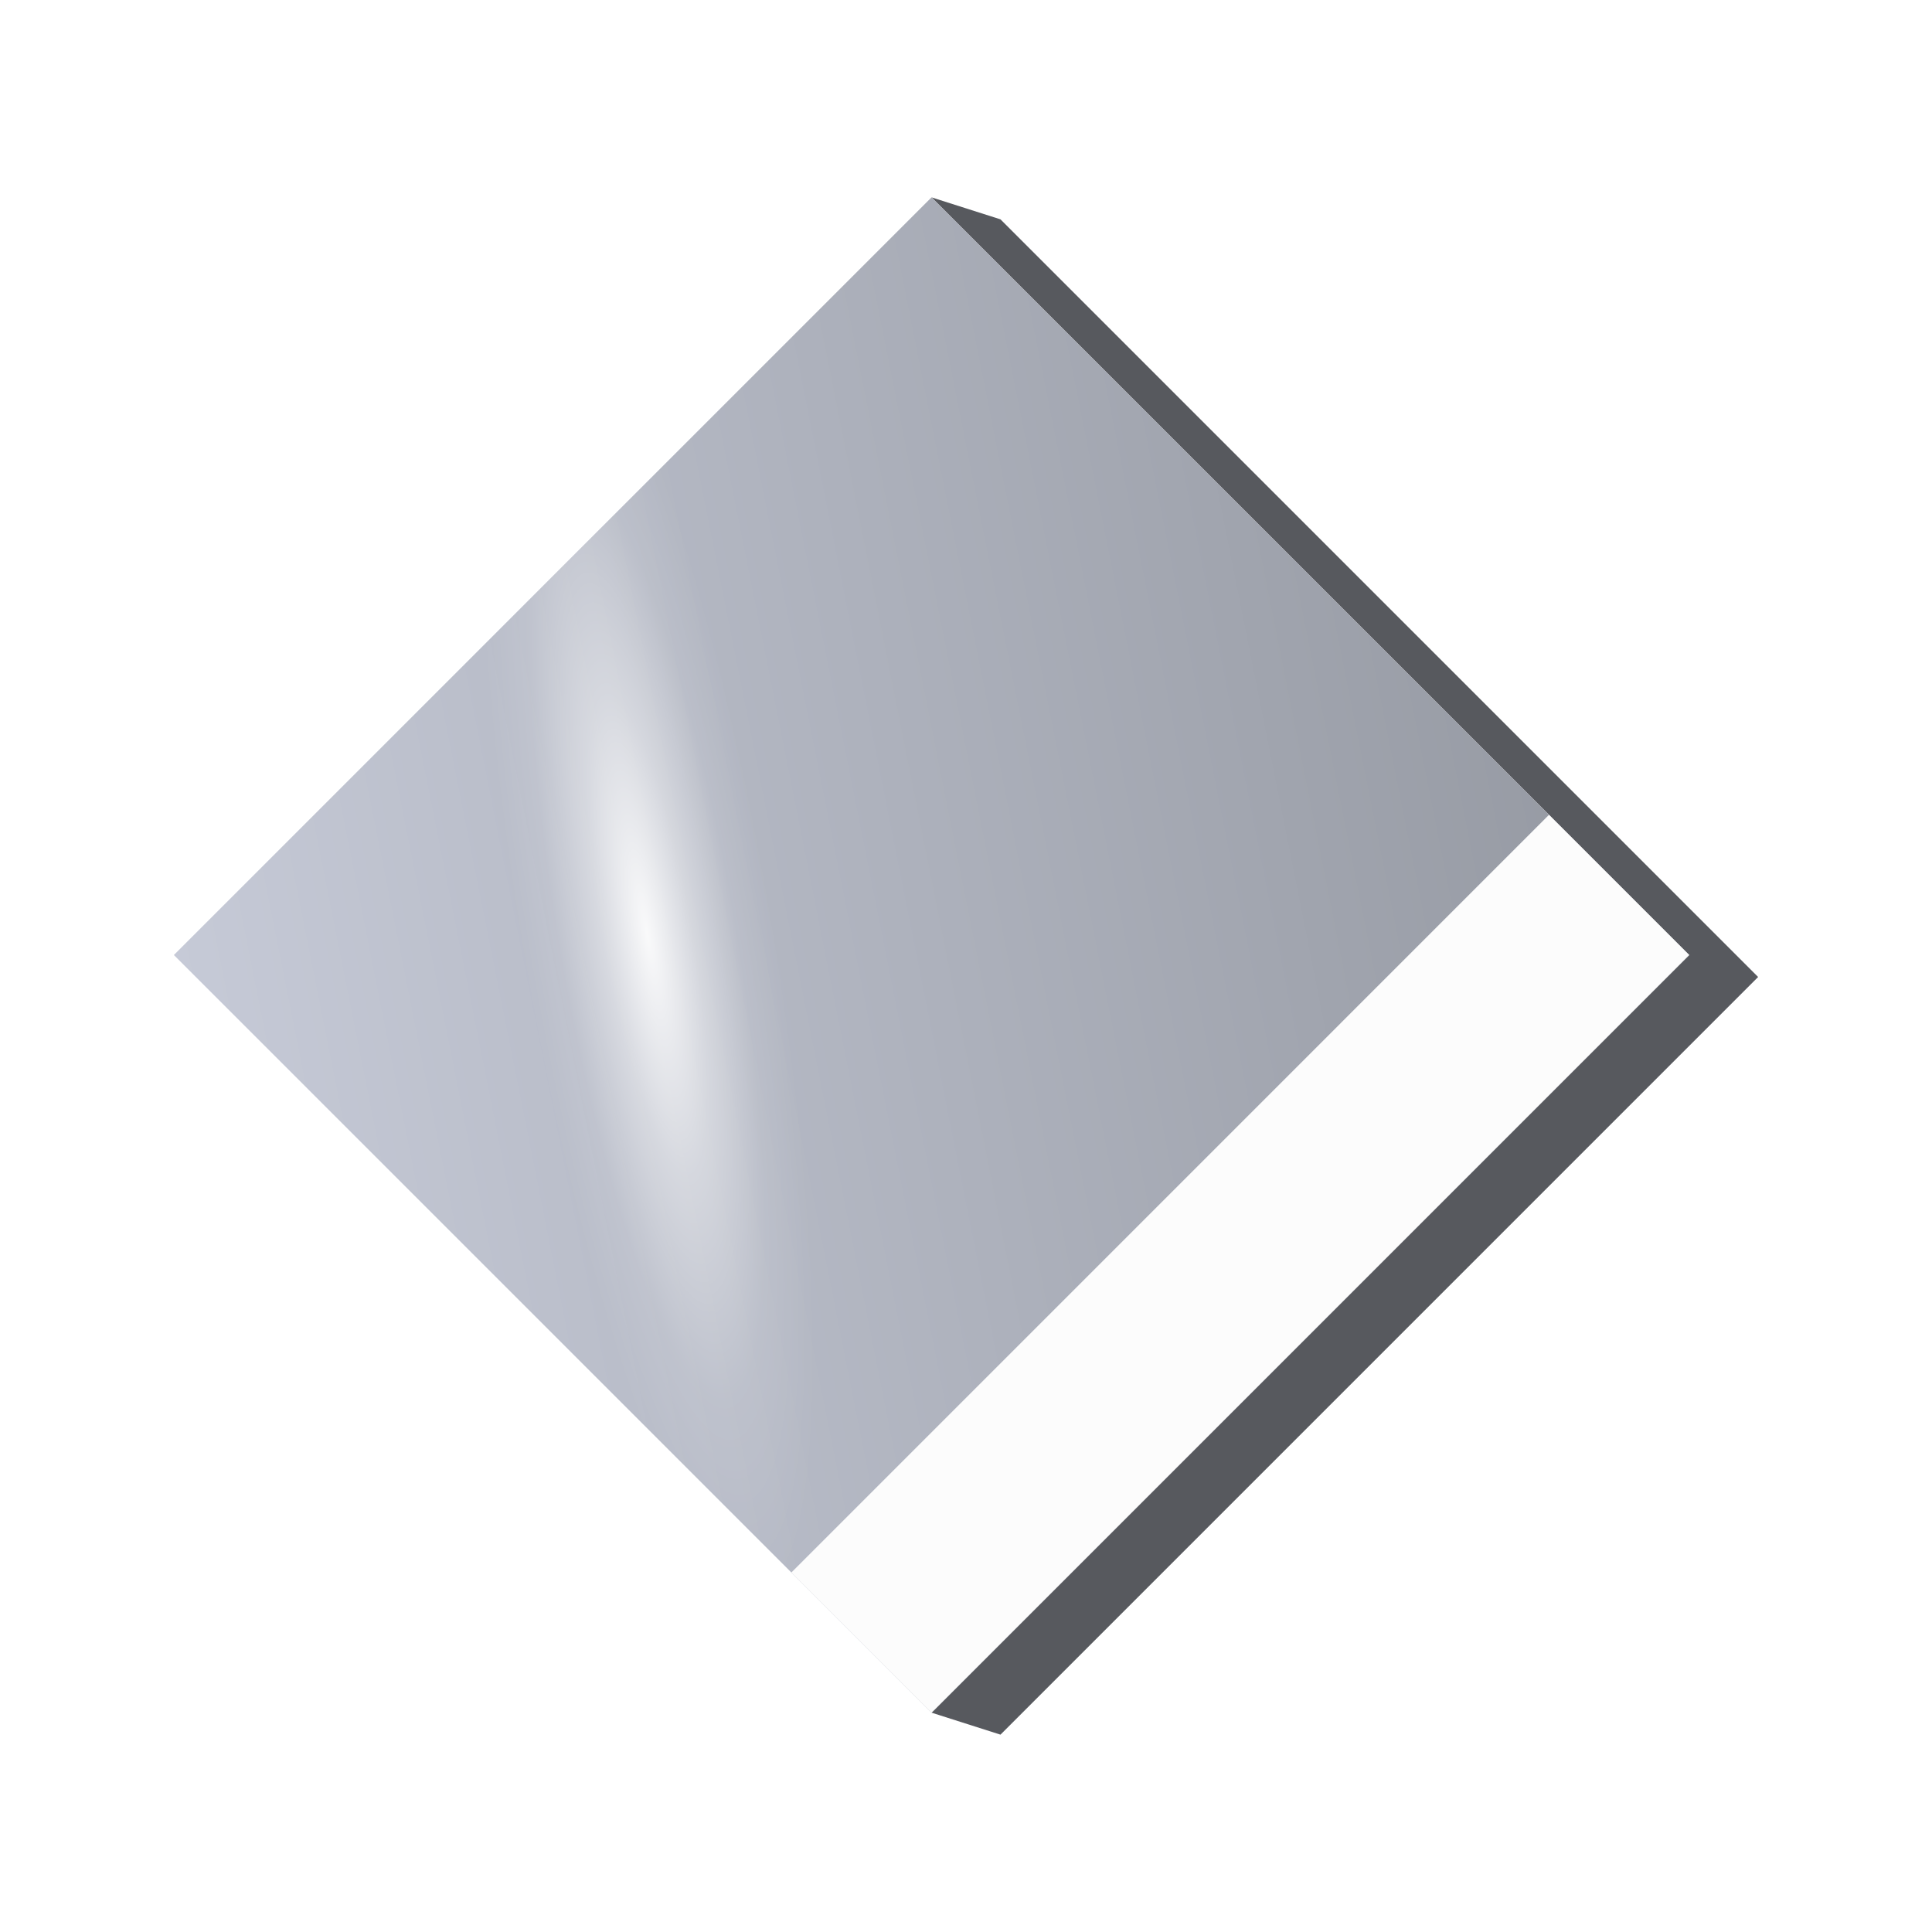
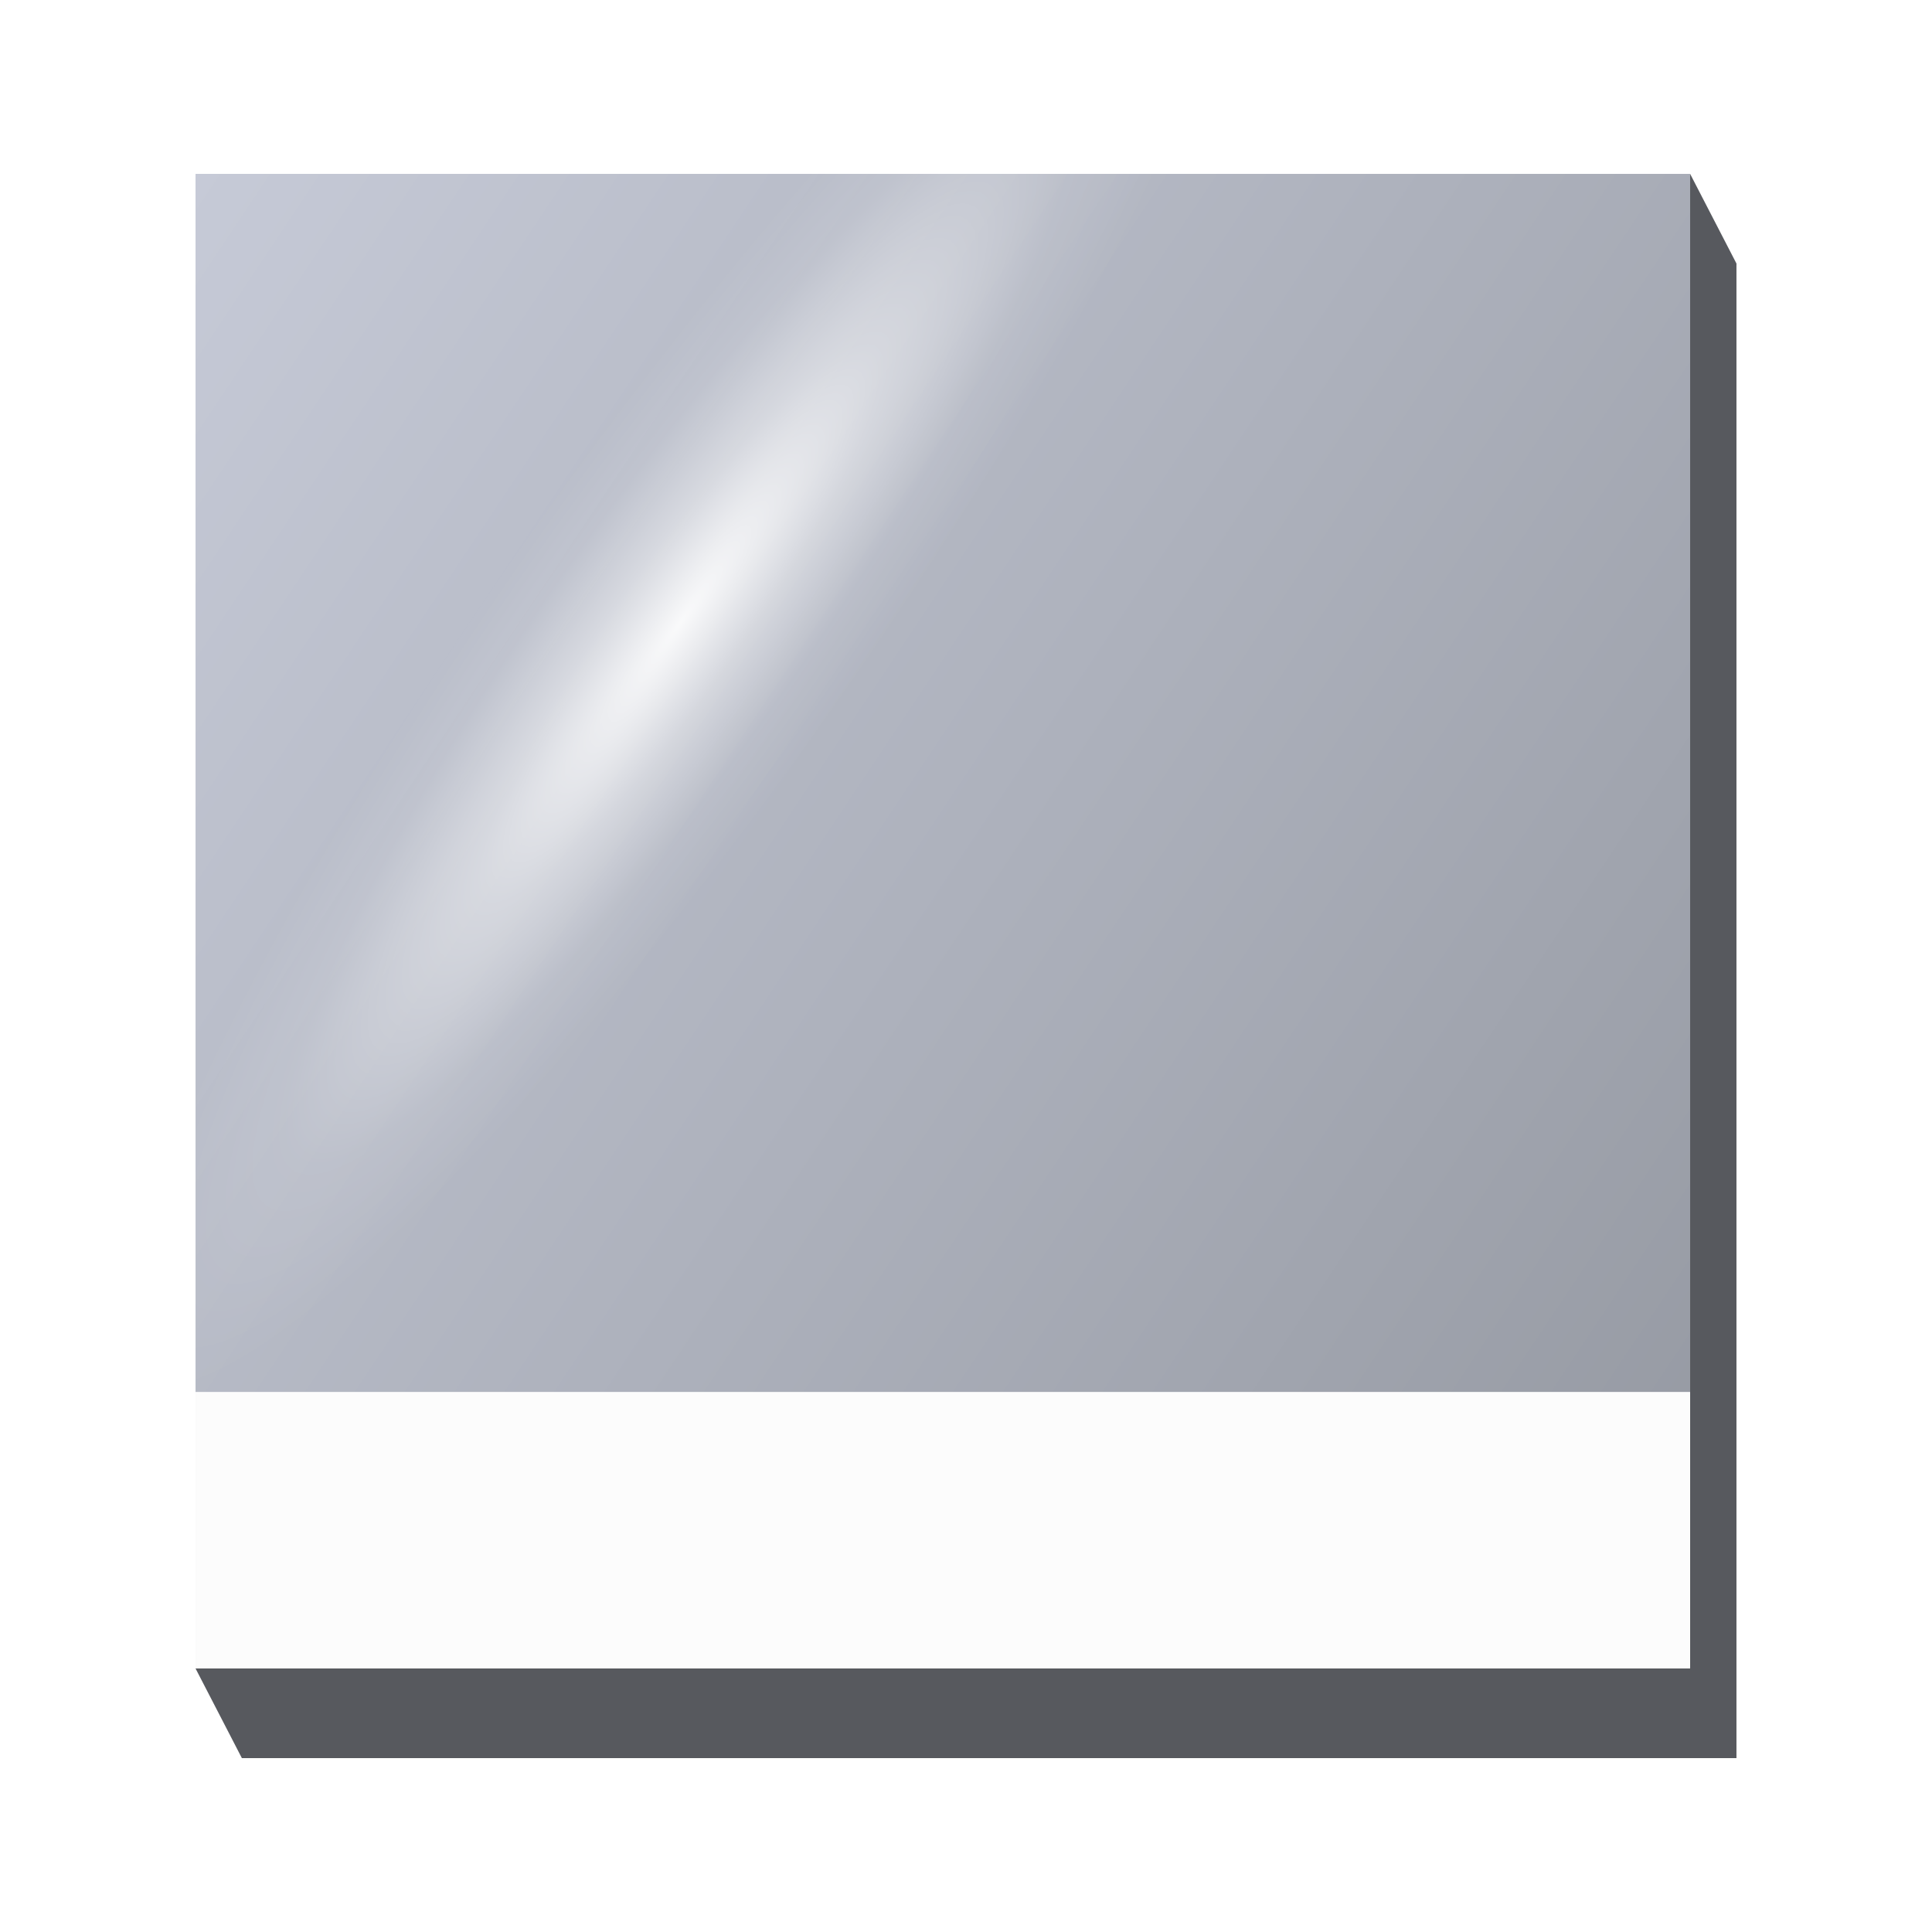
<svg xmlns="http://www.w3.org/2000/svg" viewBox="0 0 512 512">
  <defs>
-     <linearGradient id="plata" gradientUnits="userSpaceOnUse" x1="53.73" y1="291.66" x2="440.00" y2="214.52">
+     <linearGradient id="plata" gradientUnits="userSpaceOnUse" x1="21.33" y1="91.67" x2="478.39" y2="396.56">
      <stop offset="0" stop-color="#C6CAD7" />
      <stop offset="1" stop-color="#9498A1" />
    </linearGradient>
-     <radialGradient id="brillo" gradientUnits="userSpaceOnUse" cx="0" cy="0" r="1" gradientTransform="translate(171.57 248.07) rotate(-9.60) scale(33.51 179.17)">
+     <radialGradient id="brillo" gradientUnits="userSpaceOnUse" cx="0" cy="0" r="1" gradientTransform="translate(180.55 164.90) rotate(35.40) scale(46.74 249.92)">
      <stop offset="0" stop-color="#fff" stop-opacity="0.92" />
      <stop offset=".36" stop-color="#fff" stop-opacity="0.43" />
      <stop offset=".70" stop-color="#fff" stop-opacity="0.10" />
      <stop offset="1" stop-color="#fff" stop-opacity="0" />
    </radialGradient>
  </defs>
-   <path fill="#57595E" d="M246.86 52.30 L265.14 58.13 L465.92 258.91 L265.14 459.70 L246.86 453.87 L447.65 253.09 Z" />
-   <path fill="url(#plata)" d="M46.08 253.09 L246.86 52.30 L447.65 253.09 L246.86 453.87 Z" />
-   <path fill="url(#brillo)" d="M46.08 253.09 L246.86 52.30 L447.65 253.09 L246.86 453.87 Z" />
-   <path fill="#FCFCFC" d="M209.72 416.73 L410.50 215.94 L447.65 253.09 L246.86 453.87 Z" />
+   <path fill="#57595E" d="M447.90 46.08 L460.18 69.84 L460.18 465.92 L64.10 465.92 L51.82 442.16 L447.90 442.16 Z" />
+   <path fill="url(#plata)" d="M51.82 46.08 L447.90 46.08 L447.90 442.16 L51.82 442.16 Z" />
+   <path fill="url(#brillo)" d="M51.82 46.08 L447.90 46.08 L447.90 442.16 L51.82 442.16 Z" />
+   <path fill="#FCFCFC" d="M51.82 368.88 L447.90 368.88 L447.90 442.16 L51.82 442.16 Z" />
</svg>
